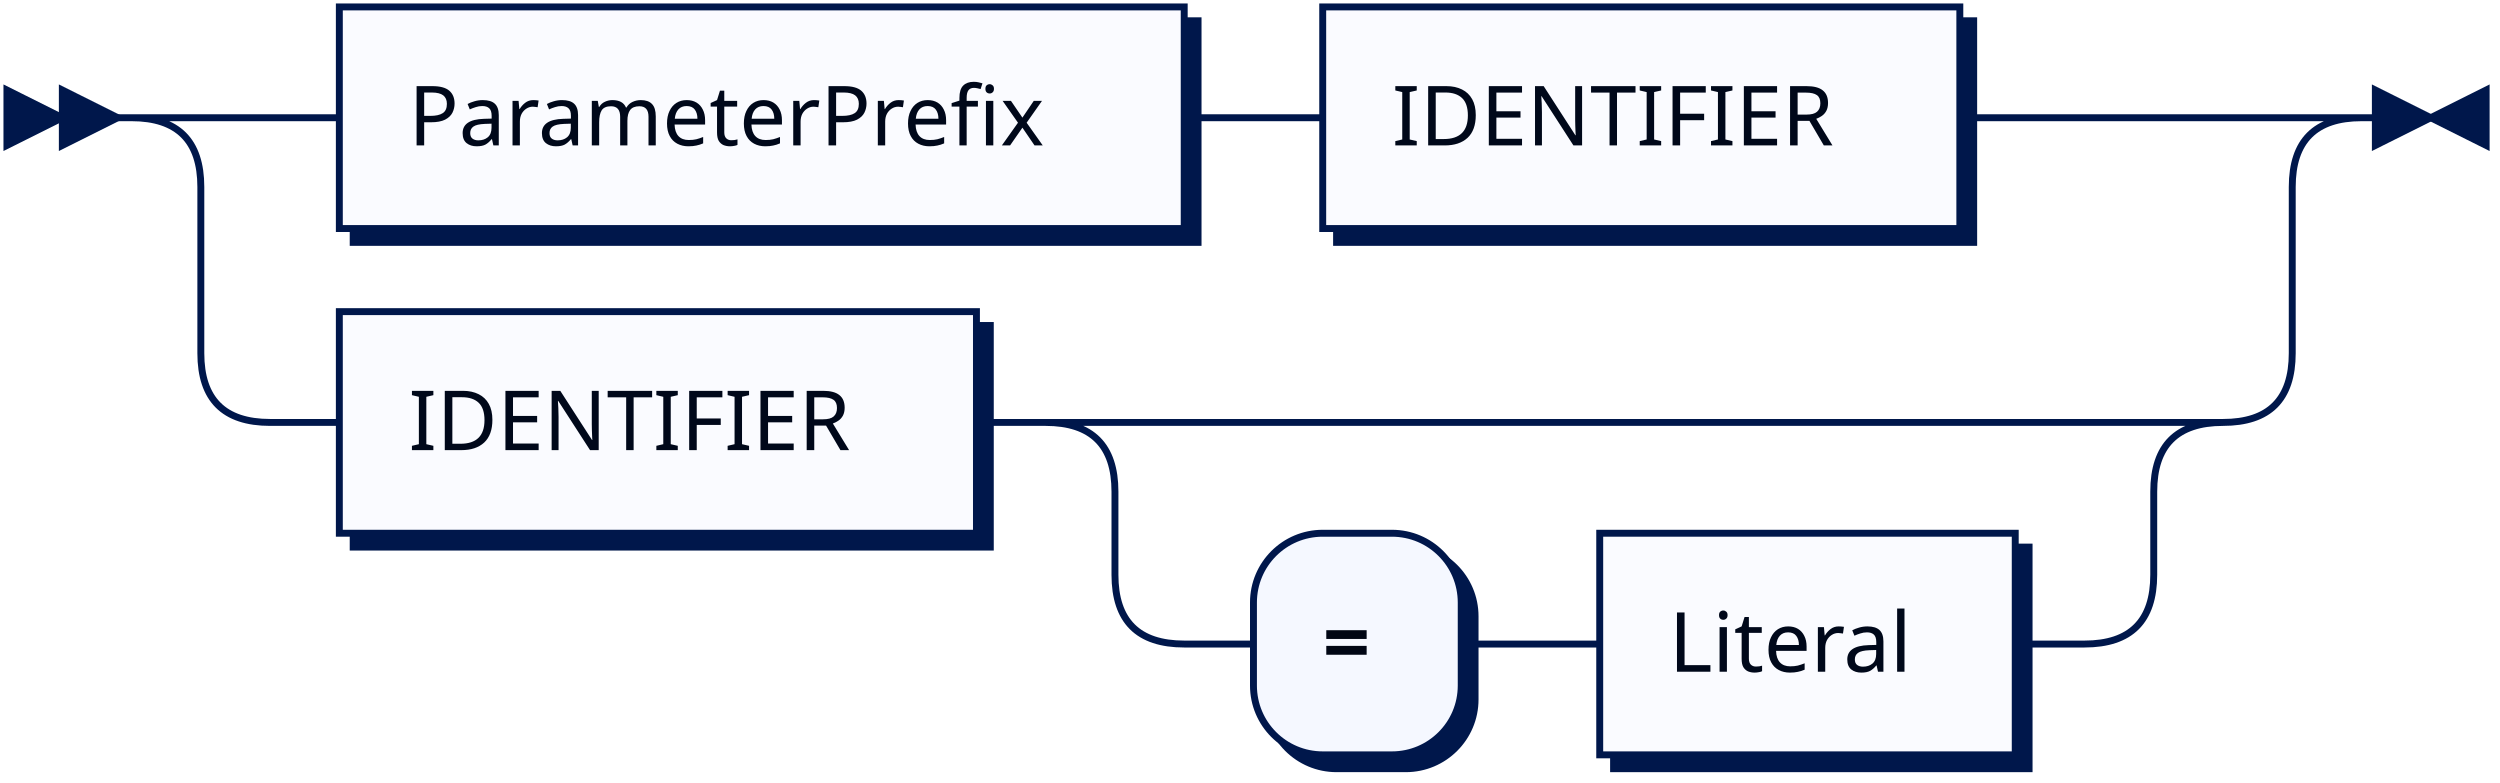
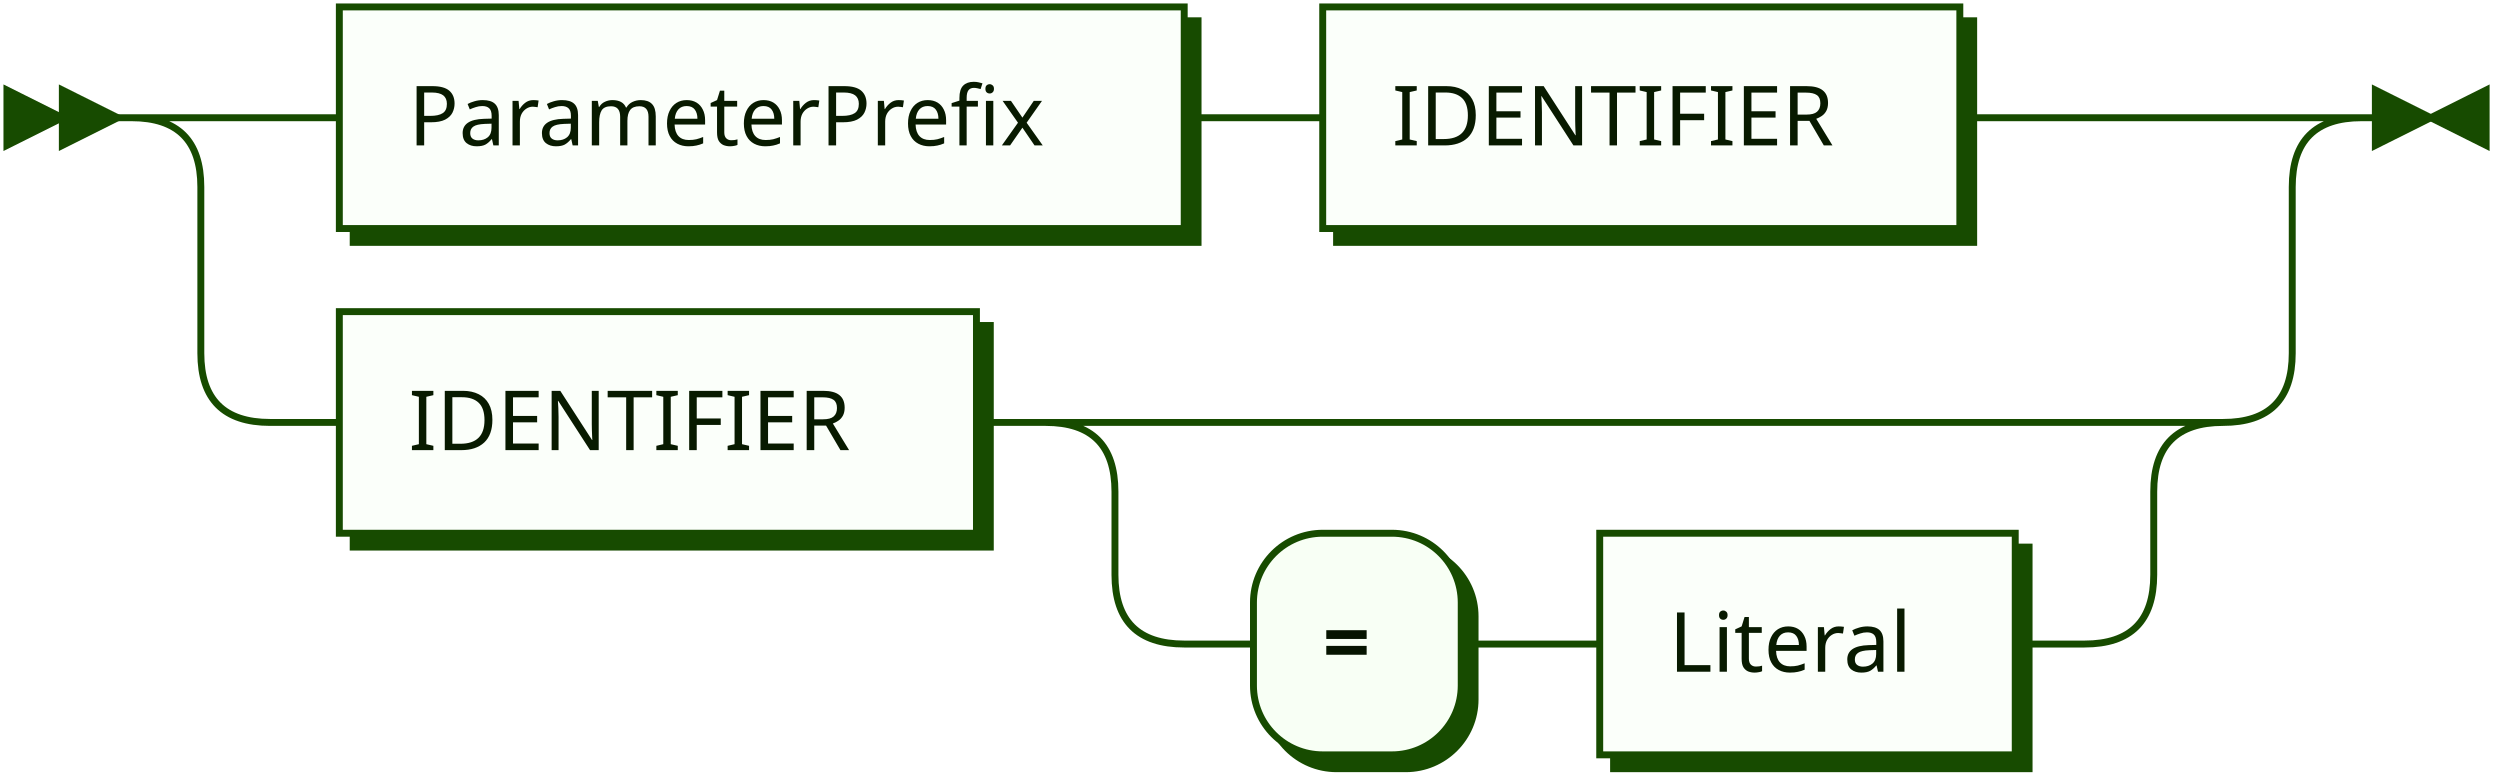
<svg xmlns="http://www.w3.org/2000/svg" xmlns:xlink="http://www.w3.org/1999/xlink" width="361" height="113">
  <defs>
    <style type="text/css">
    @namespace "http://www.w3.org/2000/svg";
-     .line                 {fill: none; stroke: #00174B; stroke-width: 1;}
-     .bold-line            {stroke: #000614; shape-rendering: crispEdges; stroke-width: 2;}
-     .thin-line            {stroke: #00091F; shape-rendering: crispEdges}
-     .filled               {fill: #00174B; stroke: none;}
+     .line                 {fill: none; stroke: #174B00; stroke-width: 1;}
+     .bold-line            {stroke: #061400; shape-rendering: crispEdges; stroke-width: 2;}
+     .thin-line            {stroke: #091F00; shape-rendering: crispEdges}
+     .filled               {fill: #174B00; stroke: none;}
    text.terminal         {font-family: Verdana, Sans-serif;
                            font-size: 12px;
-                             fill: #000614;
+                             fill: #061400;
                            font-weight: bold;
                          }
    text.nonterminal      {font-family: Verdana, Sans-serif;
                            font-size: 12px;
-                             fill: #00081A;
+                             fill: #081A00;
                            font-weight: normal;
                          }
    text.regexp           {font-family: Verdana, Sans-serif;
                            font-size: 12px;
-                             fill: #00091F;
+                             fill: #091F00;
                            font-weight: normal;
                          }
-     rect, circle, polygon {fill: #00174B; stroke: #00174B;}
-     rect.terminal         {fill: #F5F8FF; stroke: #00174B; stroke-width: 1;}
-     rect.nonterminal      {fill: #FAFBFF; stroke: #00174B; stroke-width: 1;}
+     rect, circle, polygon {fill: #174B00; stroke: #174B00;}
+     rect.terminal         {fill: #F8FFF5; stroke: #174B00; stroke-width: 1;}
+     rect.nonterminal      {fill: #FBFFFA; stroke: #174B00; stroke-width: 1;}
    rect.text             {fill: none; stroke: none;}
-     polygon.regexp        {fill: #FCFDFF; stroke: #00174B; stroke-width: 1;}
+     polygon.regexp        {fill: #FDFFFC; stroke: #174B00; stroke-width: 1;}
  </style>
  </defs>
  <polygon points="9 17 1 13 1 21" />
  <polygon points="17 17 9 13 9 21" />
  <a xlink:href="#ParameterPrefix" xlink:title="ParameterPrefix">
    <rect x="51" y="3" width="122" height="32" />
    <rect x="49" y="1" width="122" height="32" class="nonterminal" />
    <text class="nonterminal" x="59" y="21">ParameterPrefix</text>
  </a>
  <a xlink:href="#IDENTIFIER" xlink:title="IDENTIFIER">
    <rect x="193" y="3" width="92" height="32" />
    <rect x="191" y="1" width="92" height="32" class="nonterminal" />
    <text class="nonterminal" x="201" y="21">IDENTIFIER</text>
  </a>
  <a xlink:href="#IDENTIFIER" xlink:title="IDENTIFIER">
    <rect x="51" y="47" width="92" height="32" />
    <rect x="49" y="45" width="92" height="32" class="nonterminal" />
    <text class="nonterminal" x="59" y="65">IDENTIFIER</text>
  </a>
  <rect x="183" y="79" width="30" height="32" rx="10" />
  <rect x="181" y="77" width="30" height="32" class="terminal" rx="10" />
  <text class="terminal" x="191" y="97">=</text>
  <a xlink:href="#Literal" xlink:title="Literal">
    <rect x="233" y="79" width="60" height="32" />
    <rect x="231" y="77" width="60" height="32" class="nonterminal" />
    <text class="nonterminal" x="241" y="97">Literal</text>
  </a>
  <path class="line" d="m17 17 h2 m20 0 h10 m122 0 h10 m0 0 h10 m92 0 h10 m0 0 h28 m-302 0 h20 m282 0 h20 m-322 0 q10 0 10 10 m302 0 q0 -10 10 -10 m-312 10 v24 m302 0 v-24 m-302 24 q0 10 10 10 m282 0 q10 0 10 -10 m-292 10 h10 m92 0 h10 m20 0 h10 m0 0 h120 m-150 0 h20 m130 0 h20 m-170 0 q10 0 10 10 m150 0 q0 -10 10 -10 m-160 10 v12 m150 0 v-12 m-150 12 q0 10 10 10 m130 0 q10 0 10 -10 m-140 10 h10 m30 0 h10 m0 0 h10 m60 0 h10 m43 -76 h-3" />
  <polygon points="351 17 359 13 359 21" />
  <polygon points="351 17 343 13 343 21" />
</svg>
